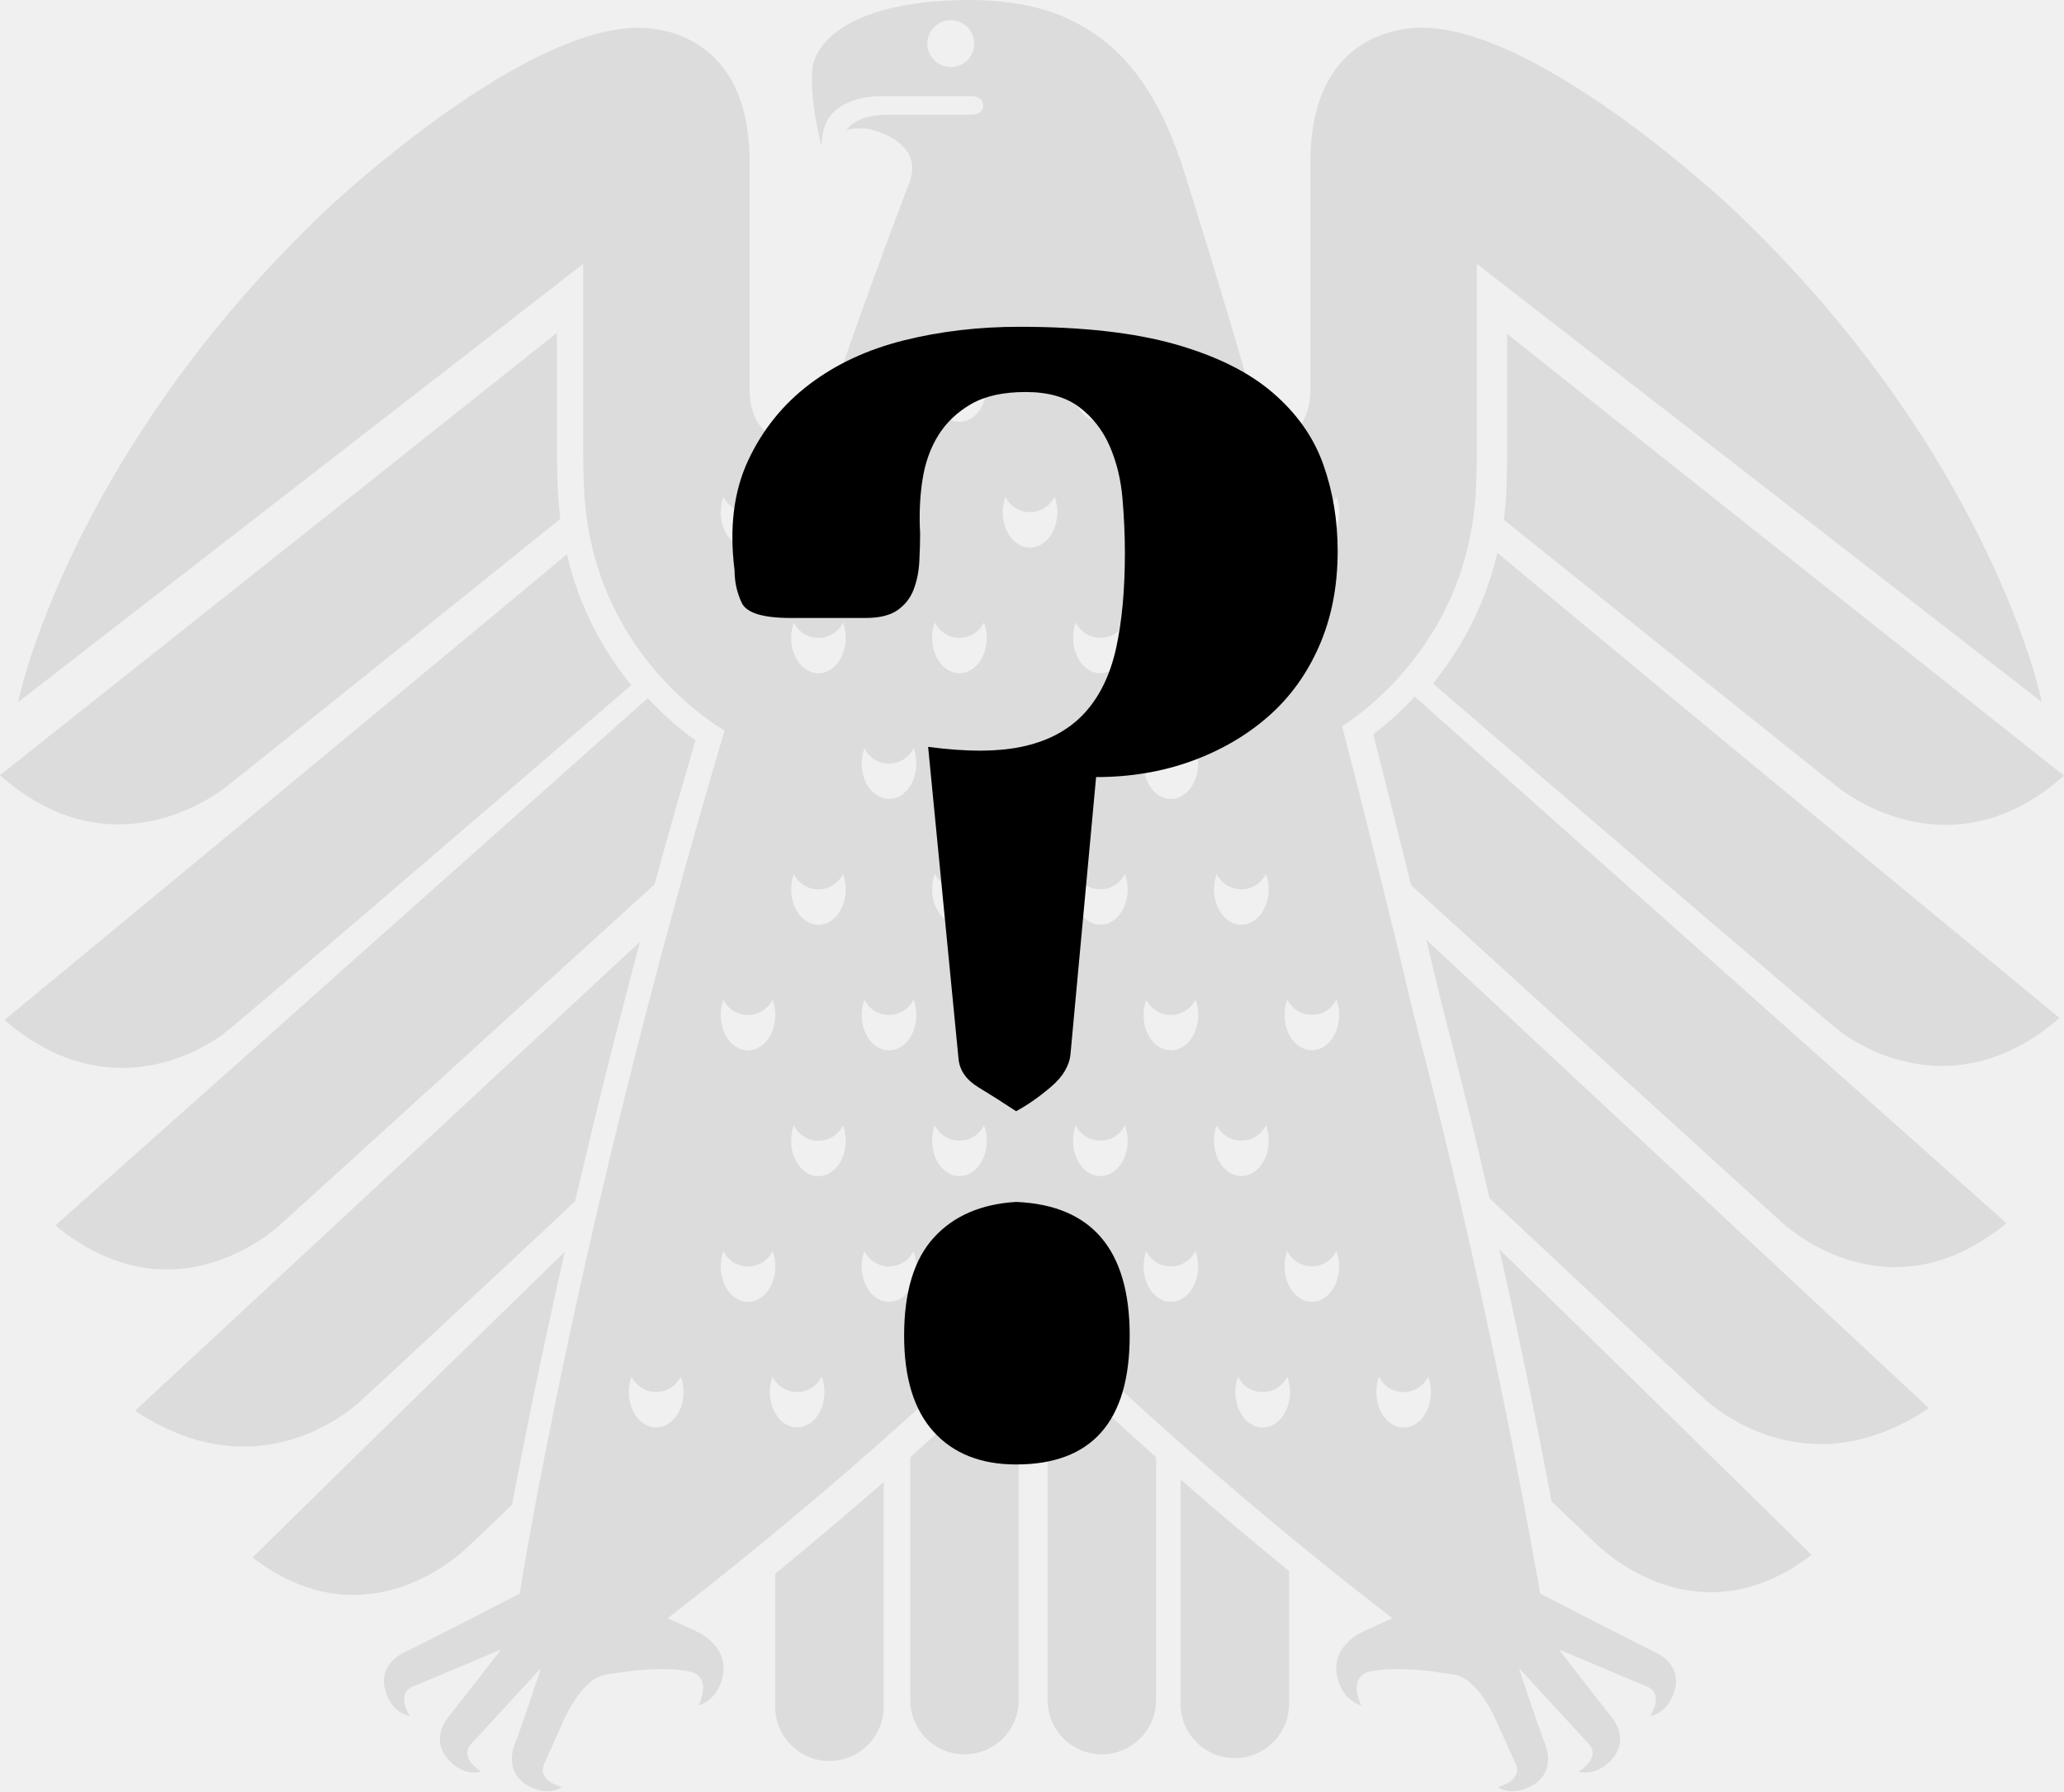
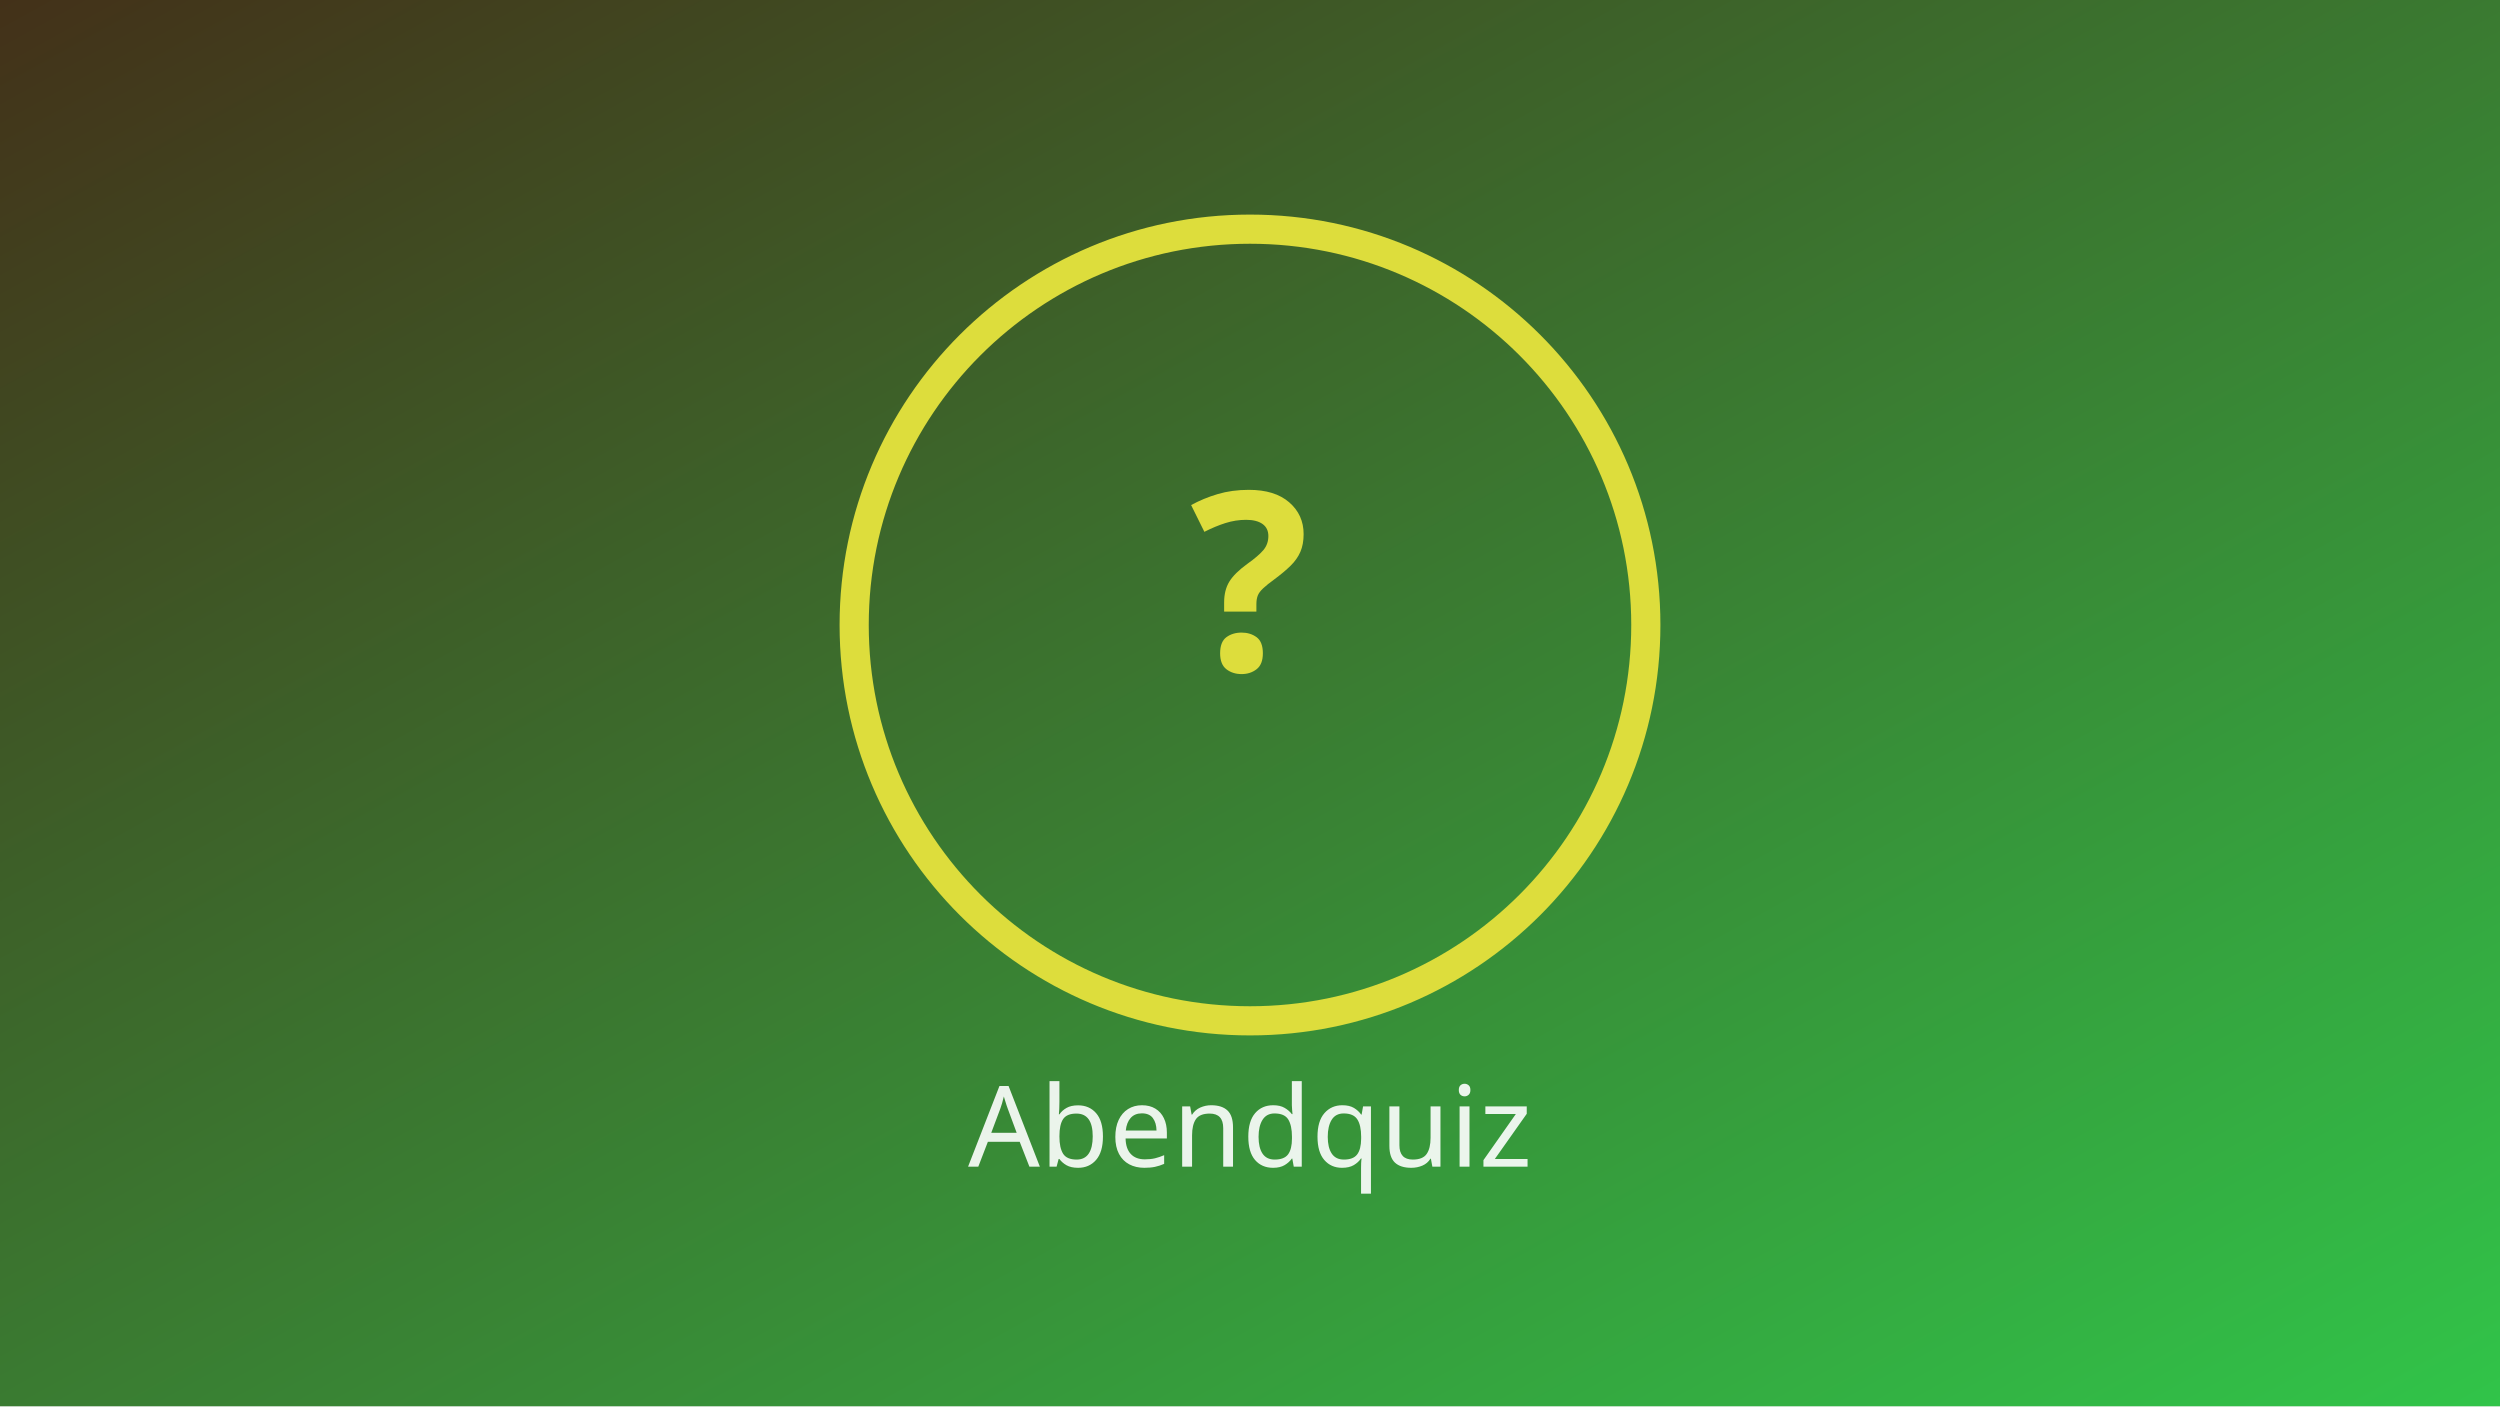
- <svg xmlns="http://www.w3.org/2000/svg" width="341px" height="296px" viewBox="0 0 341 296" version="1.1">
-   <g id="Page-1" stroke="none" stroke-width="1" fill="none" fill-rule="evenodd">
-     <g id="quiz-adults" transform="translate(-18, -41)" fill-rule="nonzero">
-       <rect id="Rectangle" fill-opacity="0" fill="#D8D8D8" x="0" y="0" width="378" height="378" />
-       <g id="adler" opacity="0.083" transform="translate(18, 41)" fill="#000000">
-         <g id="Adler-2" transform="translate(0, 55)">
-           <path d="M128.065,227.033 C128.065,231.981 132.071,236 137.019,236 C141.967,236 145.994,231.981 145.994,227.033 L145.994,189.898 C139.441,195.638 133.242,200.819 128.065,205.067 L128.065,227.033" id="Path" />
-           <path d="M95.004,143.534 C98.002,130.66 101.573,116.221 105.745,100.62 C71.877,132.121 22.933,177.541 22.32,178.119 C42.394,191.532 57.651,178.166 59.242,176.807 C60.925,175.311 78.66,158.836 94.996,143.537" id="Path" />
-           <path d="M46.212,147.453 C47.722,146.129 85.612,111.6 108.138,91.145 C110.237,83.47 112.508,75.531 114.893,67.369 C112.773,65.815 109.946,63.514 107.019,60.372 C71.961,91.576 9.891,146.861 9.148,147.496 C28.434,163.396 45.113,148.426 46.221,147.449" id="Path" />
-           <path d="M84.598,193.657 C86.43,183.953 89.269,169.644 93.305,151.845 C69.524,174.985 42.141,201.983 41.713,202.373 C60.747,216.957 76.618,201.27 77.35,200.559 C77.694,200.261 80.809,197.297 84.591,193.657" id="Path" />
-           <path d="M173.071,225.918 C173.071,230.89 177.076,234.902 182.029,234.902 C186.971,234.902 191,230.89 191,225.918 L191,185.808 C185.061,180.514 178.917,174.818 173.071,169.042 L173.071,225.932" id="Path" />
-           <path d="M36.856,115.896 C40.445,113.14 82.834,76.707 104.282,58.227 C99.969,52.899 95.783,45.76 93.663,36.589 C58.078,66.274 1.448,112.957 0.732,113.554 C18.841,129.154 35.172,117.114 36.859,115.896" id="Path" />
-           <path d="M0,73.092 C18.49,89.553 35.921,76.08 37.037,75.263 C38.876,73.885 73.244,46.327 92.573,30.75 C92.297,28.638 92.134,26.419 92.101,24.112 C92.101,23.928 92.01,20.334 92.01,20.334 L92.01,0 C56.01,28.674 0.705,72.541 0.007,73.094" id="Path" />
-           <path d="M150.386,225.92 C150.386,230.891 154.416,234.902 159.35,234.902 C164.296,234.902 168.314,230.891 168.314,225.92 L168.314,169.042 C162.452,174.817 156.327,180.512 150.385,185.805 L150.385,225.906" id="Path" />
-         </g>
-         <g id="Adler-1" transform="translate(3, 0)">
-           <path d="M253.36,248.127 C257.216,251.789 260.379,254.825 260.727,255.134 C261.474,255.845 277.322,271.486 296.299,256.943 C295.895,256.553 268.49,229.575 244.721,206.469 C247.805,220.14 250.694,234.042 253.352,248.128" id="Path" />
-           <path d="M192.046,281.563 C192.046,286.504 196.061,290.519 201.025,290.519 C205.957,290.519 209.97,286.504 209.97,281.563 L209.97,259.624 C204.775,255.38 198.594,250.206 192.045,244.474 L192.045,281.563" id="Path" />
-           <path d="M245.446,79.204 L245.446,79.088 L245.446,79.204 M270.478,273.036 C268.133,271.933 251.474,263.345 251.474,263.345 C244.633,224.628 237.009,192.214 230.674,168.104 C227.097,153.028 223.096,136.838 218.74,120.03 C224.293,116.378 240.518,103.634 240.908,79.018 C240.908,79.018 241,76.951 241,75.333 L241,43.61 L334.342,116.013 C332.536,107.562 321.419,70.752 283.52,34.768 C283.52,34.768 251.728,4.57 231.837,4.57 C228.491,4.57 213.498,5.706 213.498,26.731 L213.498,64.612 C213.498,64.612 213.614,72.43 207.347,72.43 L205.831,72.43 C202.15,59.49 198.277,46.47 194.276,33.577 C193.746,31.89 193.207,30.213 192.678,28.526 C187.32,11.213 179.28,5.944 173.744,3.232 C169.903,1.349 164.074,-0.109 156.186,0.006 C135.559,0.349 131.533,8.295 131.235,11.213 C130.764,16.196 132.201,21.96 132.707,24.189 C132.879,22.536 132.846,20.824 134.259,19.046 C135.651,17.243 138.754,15.888 142.492,15.888 L157.555,15.888 C157.555,15.888 159.441,15.888 159.441,17.427 C159.441,18.952 157.555,18.952 157.555,18.952 L143.804,18.952 C140.768,18.952 138.526,19.665 137.17,21.088 C136.986,21.248 136.87,21.431 136.756,21.593 C136.916,21.525 137.09,21.455 137.297,21.399 C138.171,21.18 139.252,21.157 140.241,21.272 C142.15,21.559 147.888,23.478 147.703,27.954 C147.668,28.619 147.52,29.424 147.312,29.975 C141.816,44.396 136.746,58.599 132.044,72.442 L126.974,72.442 C120.731,72.442 120.844,64.623 120.844,64.623 L120.844,26.74 C120.844,5.718 105.851,4.58 102.493,4.58 C82.591,4.58 50.798,34.777 50.798,34.777 C12.908,70.762 1.792,107.572 0,116.023 L93.343,43.619 L93.343,75.343 C93.343,76.96 93.434,79.028 93.434,79.028 C93.848,105.596 112.716,118.342 116.707,120.729 C92.193,203.218 82.857,263.346 82.857,263.346 C82.857,263.346 66.207,271.934 63.83,273.037 C63.702,273.105 58.656,275.264 61.093,280.524 C61.093,280.524 62.117,283.096 64.727,283.579 C64.727,283.579 62.334,280.053 65.095,278.756 L79.789,272.578 C79.789,272.578 72.785,281.627 71.13,283.647 C71.027,283.763 67.439,287.917 71.935,291.592 C71.935,291.592 73.958,293.453 76.523,292.764 C76.523,292.764 72.82,290.618 74.764,288.263 L86.378,275.645 C86.378,275.645 83.056,285.762 82.065,288.172 C82.009,288.322 79.789,293.326 85.148,295.52 C85.148,295.52 87.645,296.727 89.882,295.314 C89.882,295.314 85.717,294.326 86.882,291.525 L90.113,284.338 C90.113,284.338 93.009,277.436 96.988,276.747 L99.174,276.412 C107.82,275.115 111.362,276.332 111.362,276.332 C114.697,277.468 112.396,281.832 112.396,281.832 C115.327,280.96 116.169,277.87 116.169,277.87 C118.032,272.187 112.259,269.673 112.109,269.602 C109.304,268.305 107.291,267.408 107.291,267.408 C107.291,267.408 141.325,241.552 167.151,214.947 C192.976,241.55 227.034,267.408 227.034,267.408 C227.034,267.408 225.012,268.305 222.217,269.602 C222.056,269.67 216.285,272.187 218.135,277.87 C218.135,277.87 218.997,280.958 221.917,281.832 C221.917,281.832 219.616,277.471 222.951,276.332 C222.951,276.332 226.504,275.114 235.151,276.412 L237.325,276.747 C241.313,277.436 244.189,284.338 244.189,284.338 L247.443,291.525 C248.593,294.326 244.443,295.314 244.443,295.314 C246.674,296.727 249.177,295.52 249.177,295.52 C254.546,293.326 252.316,288.32 252.272,288.172 C251.26,285.762 247.948,275.645 247.948,275.645 L259.562,288.263 C261.494,290.615 257.803,292.764 257.803,292.764 C260.356,293.453 262.402,291.592 262.402,291.592 C266.898,287.917 263.288,283.763 263.196,283.647 C261.541,281.627 254.55,272.578 254.55,272.578 L269.221,278.756 C272.004,280.053 269.599,283.579 269.599,283.579 C272.197,283.097 273.233,280.524 273.233,280.524 C275.682,275.266 270.636,273.107 270.484,273.037 M154.081,11.082 C151.955,11.082 150.207,9.361 150.207,7.202 C150.207,5.078 151.955,3.334 154.081,3.334 C156.219,3.334 157.957,5.078 157.957,7.202 C157.957,9.36 156.222,11.082 154.081,11.082 M163.108,82.096 C163.845,83.601 165.373,84.633 167.156,84.633 C168.95,84.633 170.49,83.588 171.224,82.083 C171.512,82.852 171.684,83.713 171.684,84.633 C171.684,87.871 169.66,90.488 167.153,90.488 C164.669,90.488 162.658,87.871 162.658,84.633 C162.658,83.714 162.818,82.865 163.108,82.096 M116.079,84.634 C116.079,83.714 116.239,82.865 116.515,82.097 C117.241,83.602 118.793,84.634 120.576,84.634 C122.358,84.634 123.91,83.589 124.645,82.084 C124.932,82.853 125.094,83.714 125.094,84.634 C125.094,87.872 123.059,90.489 120.575,90.489 C118.091,90.489 116.079,87.872 116.079,84.634 M116.515,165.195 C117.241,166.688 118.793,167.721 120.576,167.721 C122.358,167.721 123.91,166.688 124.645,165.184 C124.932,165.941 125.094,166.825 125.094,167.745 C125.094,170.97 123.059,173.576 120.575,173.576 C118.091,173.576 116.079,170.97 116.079,167.745 C116.079,166.824 116.239,165.952 116.515,165.195 M105.395,235.88 C102.911,235.88 100.901,233.274 100.901,230.049 C100.901,229.13 101.061,228.269 101.339,227.488 C102.076,228.993 103.616,230.025 105.4,230.025 C107.193,230.025 108.746,228.981 109.471,227.476 C109.757,228.257 109.93,229.129 109.93,230.048 C109.93,233.274 107.895,235.879 105.4,235.879 M120.575,215.133 C118.091,215.133 116.079,212.527 116.079,209.289 C116.079,208.393 116.239,207.509 116.515,206.752 C117.241,208.246 118.793,209.278 120.576,209.278 C122.358,209.278 123.91,208.246 124.645,206.741 C124.932,207.51 125.094,208.371 125.094,209.29 C125.094,212.528 123.059,215.133 120.575,215.133 M128.692,235.88 C126.208,235.88 124.197,233.274 124.197,230.049 C124.197,229.13 124.357,228.269 124.645,227.488 C125.37,228.993 126.91,230.025 128.692,230.025 C130.499,230.025 132.026,228.981 132.762,227.476 C133.048,228.257 133.208,229.129 133.208,230.048 C133.208,233.274 131.186,235.879 128.689,235.879 M132.219,194.363 C129.723,194.363 127.712,191.757 127.712,188.531 C127.712,187.612 127.872,186.739 128.159,185.97 C128.896,187.475 130.425,188.507 132.219,188.507 C134.013,188.507 135.553,187.462 136.279,185.958 C136.567,186.727 136.727,187.611 136.727,188.53 C136.727,191.758 134.703,194.363 132.219,194.363 M132.219,152.821 C129.723,152.821 127.712,150.204 127.712,146.966 C127.712,146.059 127.872,145.198 128.159,144.44 C128.896,145.934 130.425,146.966 132.219,146.966 C134.013,146.966 135.553,145.934 136.279,144.405 C136.567,145.173 136.727,146.047 136.727,146.966 C136.727,150.204 134.703,152.821 132.219,152.821 M132.219,111.257 C129.723,111.257 127.712,108.651 127.712,105.425 C127.712,104.507 127.872,103.646 128.159,102.877 C128.896,104.382 130.425,105.413 132.219,105.413 C134.013,105.413 135.553,104.382 136.279,102.853 C136.567,103.634 136.727,104.506 136.727,105.425 C136.727,108.651 134.703,111.257 132.219,111.257 M143.867,215.122 C141.37,215.122 139.359,212.516 139.359,209.278 C139.359,208.382 139.507,207.498 139.809,206.741 C140.534,208.235 142.074,209.267 143.868,209.267 C145.651,209.267 147.203,208.235 147.929,206.73 C148.228,207.499 148.388,208.36 148.388,209.279 C148.388,212.518 146.365,215.123 143.868,215.123 M143.868,173.569 C141.372,173.569 139.362,170.963 139.362,167.738 C139.362,166.818 139.511,165.946 139.811,165.188 C140.537,166.682 142.076,167.714 143.872,167.714 C145.654,167.714 147.206,166.682 147.931,165.177 C148.23,165.935 148.39,166.819 148.39,167.739 C148.39,170.964 146.368,173.569 143.872,173.569 M143.872,132.027 C141.375,132.027 139.364,129.421 139.364,126.185 C139.364,125.265 139.512,124.404 139.813,123.648 C140.539,125.153 142.079,126.185 143.873,126.185 C145.656,126.185 147.208,125.14 147.934,123.623 C148.234,124.404 148.393,125.265 148.393,126.185 C148.393,129.422 146.37,132.027 143.873,132.027 M143.873,90.487 C141.377,90.487 139.366,87.869 139.366,84.631 C139.366,83.712 139.515,82.863 139.816,82.095 C140.541,83.599 142.081,84.631 143.876,84.631 C145.659,84.631 147.21,83.587 147.936,82.083 C148.235,82.851 148.395,83.712 148.395,84.631 C148.395,87.869 146.373,90.487 143.876,90.487 M155.523,194.351 C153.015,194.351 151.004,191.746 151.004,188.52 C151.004,187.6 151.164,186.728 151.45,185.959 C152.187,187.464 153.728,188.496 155.52,188.496 C157.302,188.496 158.854,187.451 159.568,185.947 C159.867,186.715 160.027,187.599 160.027,188.519 C160.027,191.745 158.004,194.351 155.52,194.351 M155.521,152.81 C153.013,152.81 151.001,150.193 151.001,146.955 C151.001,146.047 151.162,145.187 151.449,144.429 C152.186,145.922 153.726,146.955 155.517,146.955 C157.301,146.955 158.851,145.922 159.565,144.394 C159.865,145.162 160.024,146.035 160.024,146.955 C160.024,150.193 158.002,152.81 155.517,152.81 M155.518,111.245 C153.01,111.245 150.999,108.639 150.999,105.413 C150.999,104.495 151.159,103.634 151.446,102.865 C152.183,104.37 153.723,105.402 155.515,105.402 C157.297,105.402 158.849,104.37 159.563,102.841 C159.862,103.621 160.022,104.494 160.022,105.413 C160.022,108.639 157.999,111.244 155.515,111.244 M155.516,69.704 C153.009,69.704 150.996,67.087 150.996,63.86 C150.996,62.941 151.156,62.081 151.444,61.312 C152.18,62.817 153.721,63.848 155.512,63.848 C157.295,63.848 158.847,62.816 159.581,61.3 C159.857,62.069 160.019,62.941 160.019,63.86 C160.019,67.087 157.997,69.704 155.512,69.704 M167.148,173.569 C164.664,173.569 162.653,170.963 162.653,167.738 C162.653,166.818 162.813,165.946 163.103,165.188 C163.84,166.682 165.367,167.714 167.151,167.714 C168.945,167.714 170.485,166.682 171.219,165.177 C171.507,165.935 171.679,166.819 171.679,167.739 C171.679,170.963 169.657,173.569 167.148,173.569 M167.148,132.027 C164.664,132.027 162.653,129.421 162.653,126.185 C162.653,125.265 162.813,124.404 163.103,123.648 C163.84,125.153 165.367,126.185 167.151,126.185 C168.945,126.185 170.485,125.14 171.219,123.623 C171.507,124.404 171.679,125.265 171.679,126.185 C171.679,129.421 169.657,132.027 167.148,132.027 M198.02,102.865 C198.757,104.37 200.309,105.402 202.088,105.402 C203.883,105.402 205.422,104.37 206.158,102.841 C206.445,103.621 206.605,104.494 206.605,105.413 C206.605,108.639 204.57,111.244 202.086,111.244 C199.601,111.244 197.566,108.639 197.566,105.413 C197.566,104.494 197.75,103.633 198.016,102.864 M198.018,144.429 C198.754,145.922 200.308,146.955 202.087,146.955 C203.881,146.955 205.422,145.922 206.156,144.394 C206.443,145.162 206.602,146.035 206.602,146.955 C206.602,150.193 204.568,152.81 202.084,152.81 C199.6,152.81 197.565,150.193 197.565,146.955 C197.565,146.047 197.748,145.187 198.014,144.429 M186.378,82.095 C187.104,83.599 188.667,84.631 190.438,84.631 C192.231,84.631 193.772,83.587 194.506,82.083 C194.794,82.851 194.953,83.712 194.953,84.631 C194.953,87.869 192.931,90.487 190.434,90.487 C187.949,90.487 185.927,87.869 185.927,84.631 C185.927,83.712 186.099,82.863 186.374,82.095 M178.785,194.351 C176.289,194.351 174.291,191.746 174.291,188.52 C174.291,187.6 174.441,186.728 174.729,185.959 C175.466,187.464 177.006,188.496 178.79,188.496 C180.583,188.496 182.123,187.451 182.849,185.947 C183.148,186.715 183.308,187.599 183.308,188.519 C183.308,191.745 181.286,194.351 178.79,194.351 M178.789,152.81 C176.292,152.81 174.293,150.193 174.293,146.955 C174.293,146.047 174.444,145.187 174.731,144.429 C175.468,145.922 177.009,146.955 178.791,146.955 C180.585,146.955 182.126,145.922 182.852,144.394 C183.151,145.162 183.311,146.035 183.311,146.955 C183.311,150.193 181.287,152.81 178.791,152.81 M178.79,111.245 C176.294,111.245 174.296,108.639 174.296,105.413 C174.296,104.495 174.446,103.634 174.734,102.865 C175.47,104.37 177.011,105.402 178.794,105.402 C180.588,105.402 182.128,104.37 182.853,102.841 C183.153,103.621 183.312,104.494 183.312,105.413 C183.312,108.639 181.29,111.244 178.794,111.244 M178.793,69.704 C176.296,69.704 174.298,67.087 174.298,63.86 C174.298,62.941 174.449,62.081 174.736,61.312 C175.473,62.817 177.013,63.848 178.796,63.848 C180.59,63.848 182.131,62.816 182.857,61.3 C183.156,62.069 183.316,62.941 183.316,63.86 C183.316,67.087 181.293,69.704 178.796,69.704 M190.43,215.122 C187.946,215.122 185.936,212.516 185.936,209.278 C185.936,208.382 186.096,207.498 186.383,206.741 C187.096,208.235 188.647,209.267 190.43,209.267 C192.236,209.267 193.765,208.235 194.499,206.73 C194.787,207.499 194.946,208.36 194.946,209.279 C194.946,212.518 192.923,215.123 190.427,215.123 M190.44,173.569 C187.955,173.569 185.933,170.963 185.933,167.738 C185.933,166.818 186.105,165.946 186.379,165.188 C187.105,166.682 188.669,167.714 190.44,167.714 C192.234,167.714 193.774,166.682 194.509,165.177 C194.796,165.935 194.956,166.819 194.956,167.739 C194.956,170.964 192.933,173.569 190.437,173.569 M190.438,132.027 C187.954,132.027 185.942,129.421 185.942,126.185 C185.942,125.265 186.103,124.404 186.39,123.648 C187.104,125.153 188.667,126.185 190.438,126.185 C192.243,126.185 193.772,125.14 194.506,123.623 C194.794,124.404 194.953,125.265 194.953,126.185 C194.953,129.422 192.931,132.027 190.435,132.027 M197.57,188.51 C197.57,187.59 197.754,186.718 198.02,185.948 C198.757,187.454 200.309,188.485 202.088,188.485 C203.883,188.485 205.422,187.441 206.158,185.936 C206.445,186.705 206.605,187.589 206.605,188.509 C206.605,191.735 204.57,194.34 202.086,194.34 C199.601,194.34 197.566,191.734 197.566,188.509 M205.605,235.892 C203.109,235.892 201.098,233.286 201.098,230.037 C201.098,229.13 201.249,228.269 201.548,227.5 C202.274,229.005 203.812,230.037 205.608,230.037 C207.39,230.037 208.943,228.993 209.676,227.5 C209.964,228.258 210.126,229.13 210.126,230.037 C210.126,233.286 208.104,235.892 205.607,235.892 M213.736,215.11 C211.231,215.11 209.229,212.504 209.229,209.266 C209.229,208.37 209.381,207.486 209.676,206.729 C210.402,208.222 211.93,209.255 213.736,209.255 C215.507,209.255 217.071,208.222 217.785,206.718 C218.084,207.487 218.244,208.347 218.244,209.267 C218.244,212.504 216.221,215.11 213.736,215.11 M213.748,173.557 C211.242,173.557 209.228,170.951 209.228,167.725 C209.228,166.806 209.388,165.934 209.675,165.176 C210.412,166.67 211.941,167.702 213.745,167.702 C215.527,167.702 217.067,166.669 217.792,165.165 C218.103,165.922 218.252,166.807 218.252,167.726 C218.252,170.953 216.229,173.557 213.745,173.557 M213.746,90.479 C211.24,90.479 209.226,87.862 209.226,84.624 C209.226,83.705 209.387,82.856 209.674,82.087 C210.411,83.593 211.938,84.624 213.742,84.624 C215.525,84.624 217.064,83.579 217.79,82.075 C218.101,82.844 218.249,83.705 218.249,84.624 C218.249,87.862 216.226,90.479 213.742,90.479 M228.887,235.897 C226.403,235.897 224.392,233.291 224.392,230.042 C224.392,229.135 224.553,228.274 224.841,227.505 C225.578,229.01 227.107,230.042 228.89,230.042 C230.684,230.042 232.224,228.997 232.958,227.505 C233.246,228.262 233.418,229.135 233.418,230.042 C233.418,233.291 231.395,235.897 228.887,235.897" id="Shape" />
-           <path d="M246.003,75.49 C246.003,75.49 245.935,79.08 245.923,79.263 C245.888,81.568 245.728,83.772 245.452,85.894 C264.787,101.438 299.135,128.972 300.973,130.349 C302.077,131.165 319.526,144.62 338,128.18 C337.298,127.631 282.019,83.817 245.998,55.18 L245.998,75.488" id="Path" />
-           <path d="M233.747,112.956 C255.176,131.414 297.592,167.813 301.164,170.565 C302.849,171.781 319.176,183.807 337.268,168.226 C336.579,167.63 279.942,121.01 244.386,91.358 C242.243,100.518 238.047,107.648 233.747,112.956" id="Path" />
-           <path d="M223.873,121.362 C225.969,129.544 228.075,137.859 230.159,146.298 C252.681,166.787 289.976,200.758 291.471,202.078 C292.577,203.054 309.249,218.006 328.489,202.125 C327.751,201.493 265.748,146.254 230.732,115.111 C228.224,117.823 225.792,119.891 223.87,121.362" id="Path" />
-           <path d="M235.367,166.615 C238.059,176.91 240.633,187.393 243.094,198.01 C259.423,213.351 277.154,229.889 278.833,231.384 C280.432,232.742 295.657,246.124 315.686,232.698 C315.088,232.122 266.436,186.828 232.649,155.309 C233.558,159.063 234.467,162.84 235.363,166.618" id="Path" />
-         </g>
-       </g>
-       <g id="?" transform="translate(139, 95)" fill="#000000">
-         <path d="M9.608,48.117 C5.027,48.117 2.339,47.285 1.547,45.62 C0.754,43.954 0.357,42.158 0.357,40.229 C-0.524,33.218 0.225,27.17 2.604,22.087 C4.982,17.003 8.374,12.796 12.779,9.466 C17.185,6.135 22.383,3.725 28.373,2.235 C34.364,0.745 40.708,0 47.403,0 C57.799,0 66.389,0.964 73.173,2.892 C79.957,4.821 85.331,7.494 89.296,10.912 C93.26,14.33 96.035,18.274 97.621,22.744 C99.207,27.214 100,31.991 100,37.074 C100,42.859 98.987,48.074 96.96,52.719 C94.934,57.364 92.115,61.264 88.503,64.42 C84.891,67.575 80.662,70.029 75.816,71.782 C70.971,73.535 65.729,74.411 60.09,74.411 L55.861,120.162 C55.685,122.09 54.628,123.887 52.689,125.552 C50.751,127.218 48.813,128.576 46.875,129.628 C44.76,128.226 42.69,126.911 40.664,125.684 C38.637,124.457 37.536,122.879 37.36,120.951 L32.338,69.415 C38.858,70.292 44.188,70.248 48.328,69.284 C52.469,68.32 55.773,66.479 58.24,63.762 C60.707,61.045 62.425,57.496 63.394,53.113 C64.363,48.731 64.847,43.472 64.847,37.337 C64.847,34.532 64.715,31.552 64.451,28.397 C64.187,25.242 63.482,22.35 62.337,19.72 C61.191,17.091 59.517,14.944 57.315,13.278 C55.112,11.613 52.161,10.78 48.461,10.78 C44.76,10.78 41.765,11.438 39.474,12.752 C37.184,14.067 35.378,15.776 34.056,17.88 C32.734,19.983 31.853,22.437 31.413,25.242 C30.972,28.047 30.84,31.027 31.017,34.182 C31.017,35.584 30.972,37.118 30.884,38.783 C30.796,40.448 30.488,41.982 29.959,43.385 C29.431,44.787 28.55,45.926 27.316,46.803 C26.083,47.679 24.321,48.117 22.03,48.117 L9.608,48.117 Z M46.875,188 C41.06,188 36.523,186.203 33.263,182.61 C30.003,179.016 28.373,173.714 28.373,166.702 C28.373,159.515 30.003,154.125 33.263,150.531 C36.523,146.938 41.06,144.966 46.875,144.615 C59.385,145.141 65.64,152.503 65.64,166.702 C65.64,180.901 59.385,188 46.875,188 Z" id="Shape" />
-       </g>
-     </g>
-   </g>
+ <svg xmlns="http://www.w3.org/2000/svg" viewBox="0 0 1200 675" width="1200" height="675" role="img" aria-label="Abendquiz">
+   <defs>
+     <linearGradient id="bg" x1="0" y1="0" x2="1" y2="1">
+       <stop offset="0%" stop-color="hsl(35 45% 18%)" />
+       <stop offset="100%" stop-color="hsl(130 60% 48%)" />
+     </linearGradient>
+   </defs>
+   <rect width="1200" height="675" fill="url(#bg)" />
+   <circle cx="600" cy="300" r="190" fill="none" stroke="hsl(60 70% 55%)" stroke-width="14" />
+   <text x="600" y="322" text-anchor="middle" font-family="sans-serif" font-weight="700" font-size="120" fill="hsl(60 70% 55%)">?</text>
+   <text x="600" y="560" text-anchor="middle" font-family="sans-serif" font-size="54" fill="#ffffff" opacity="0.9">Abendquiz</text>
</svg>
